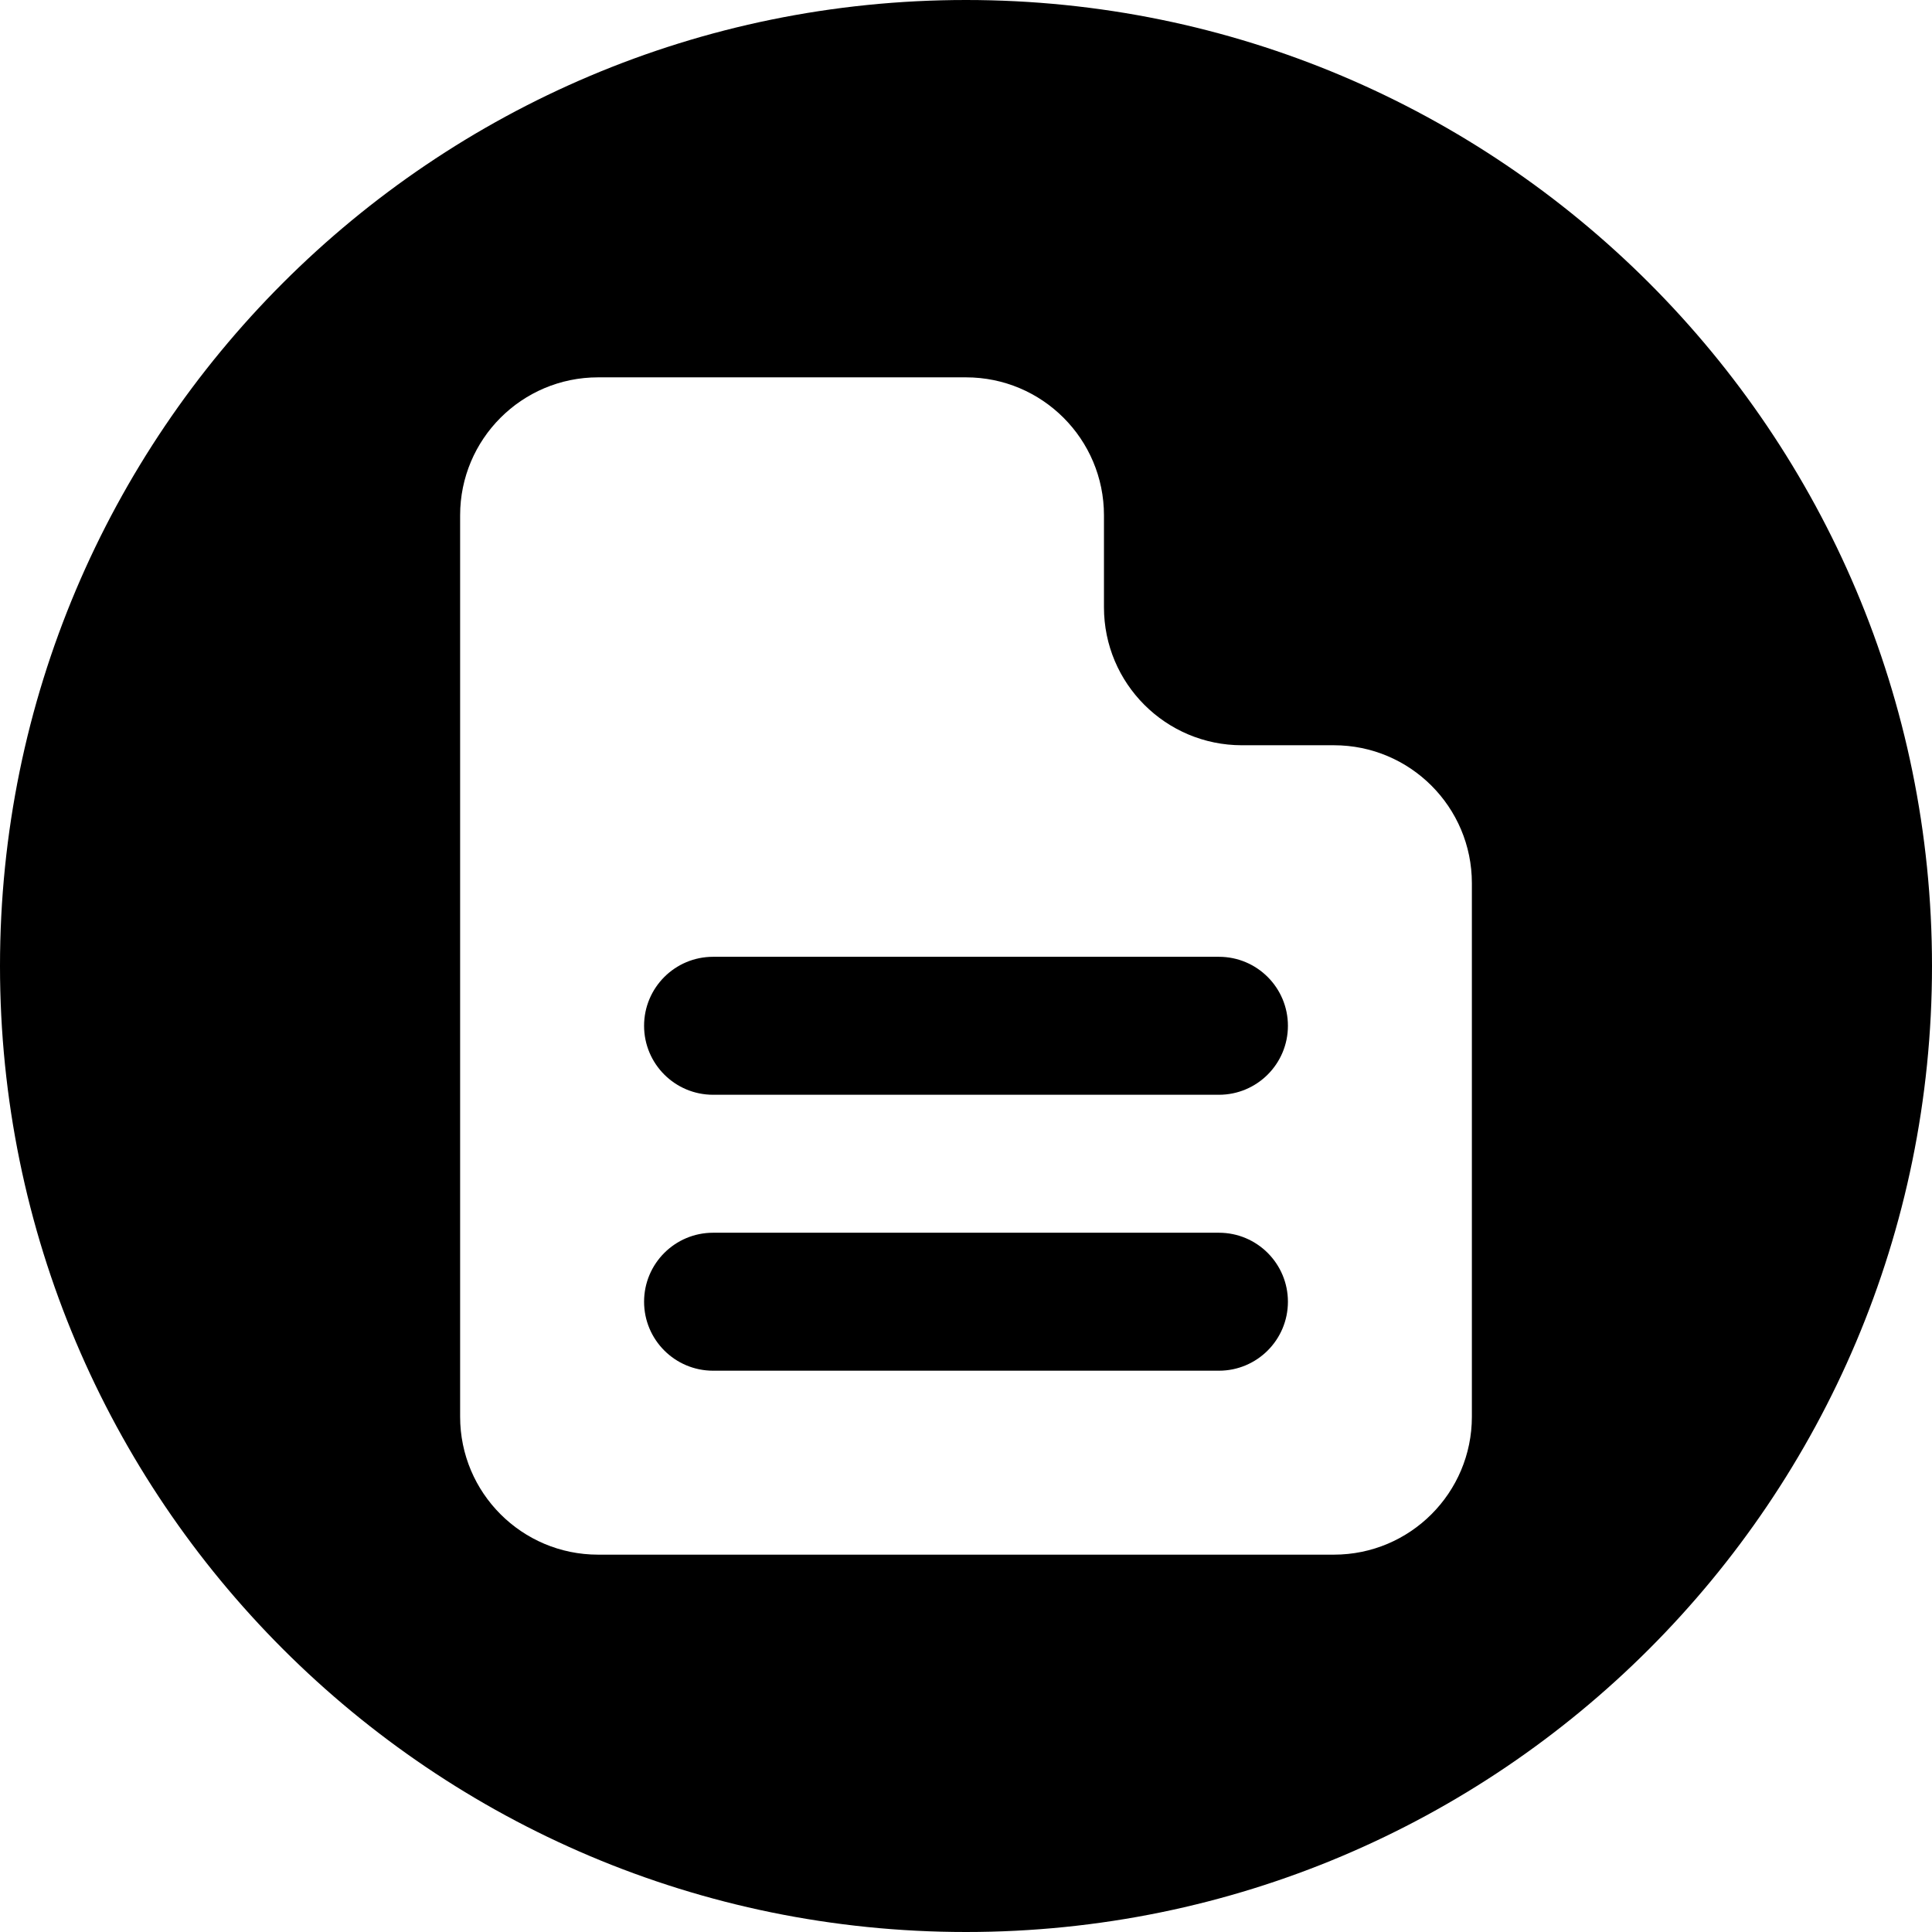
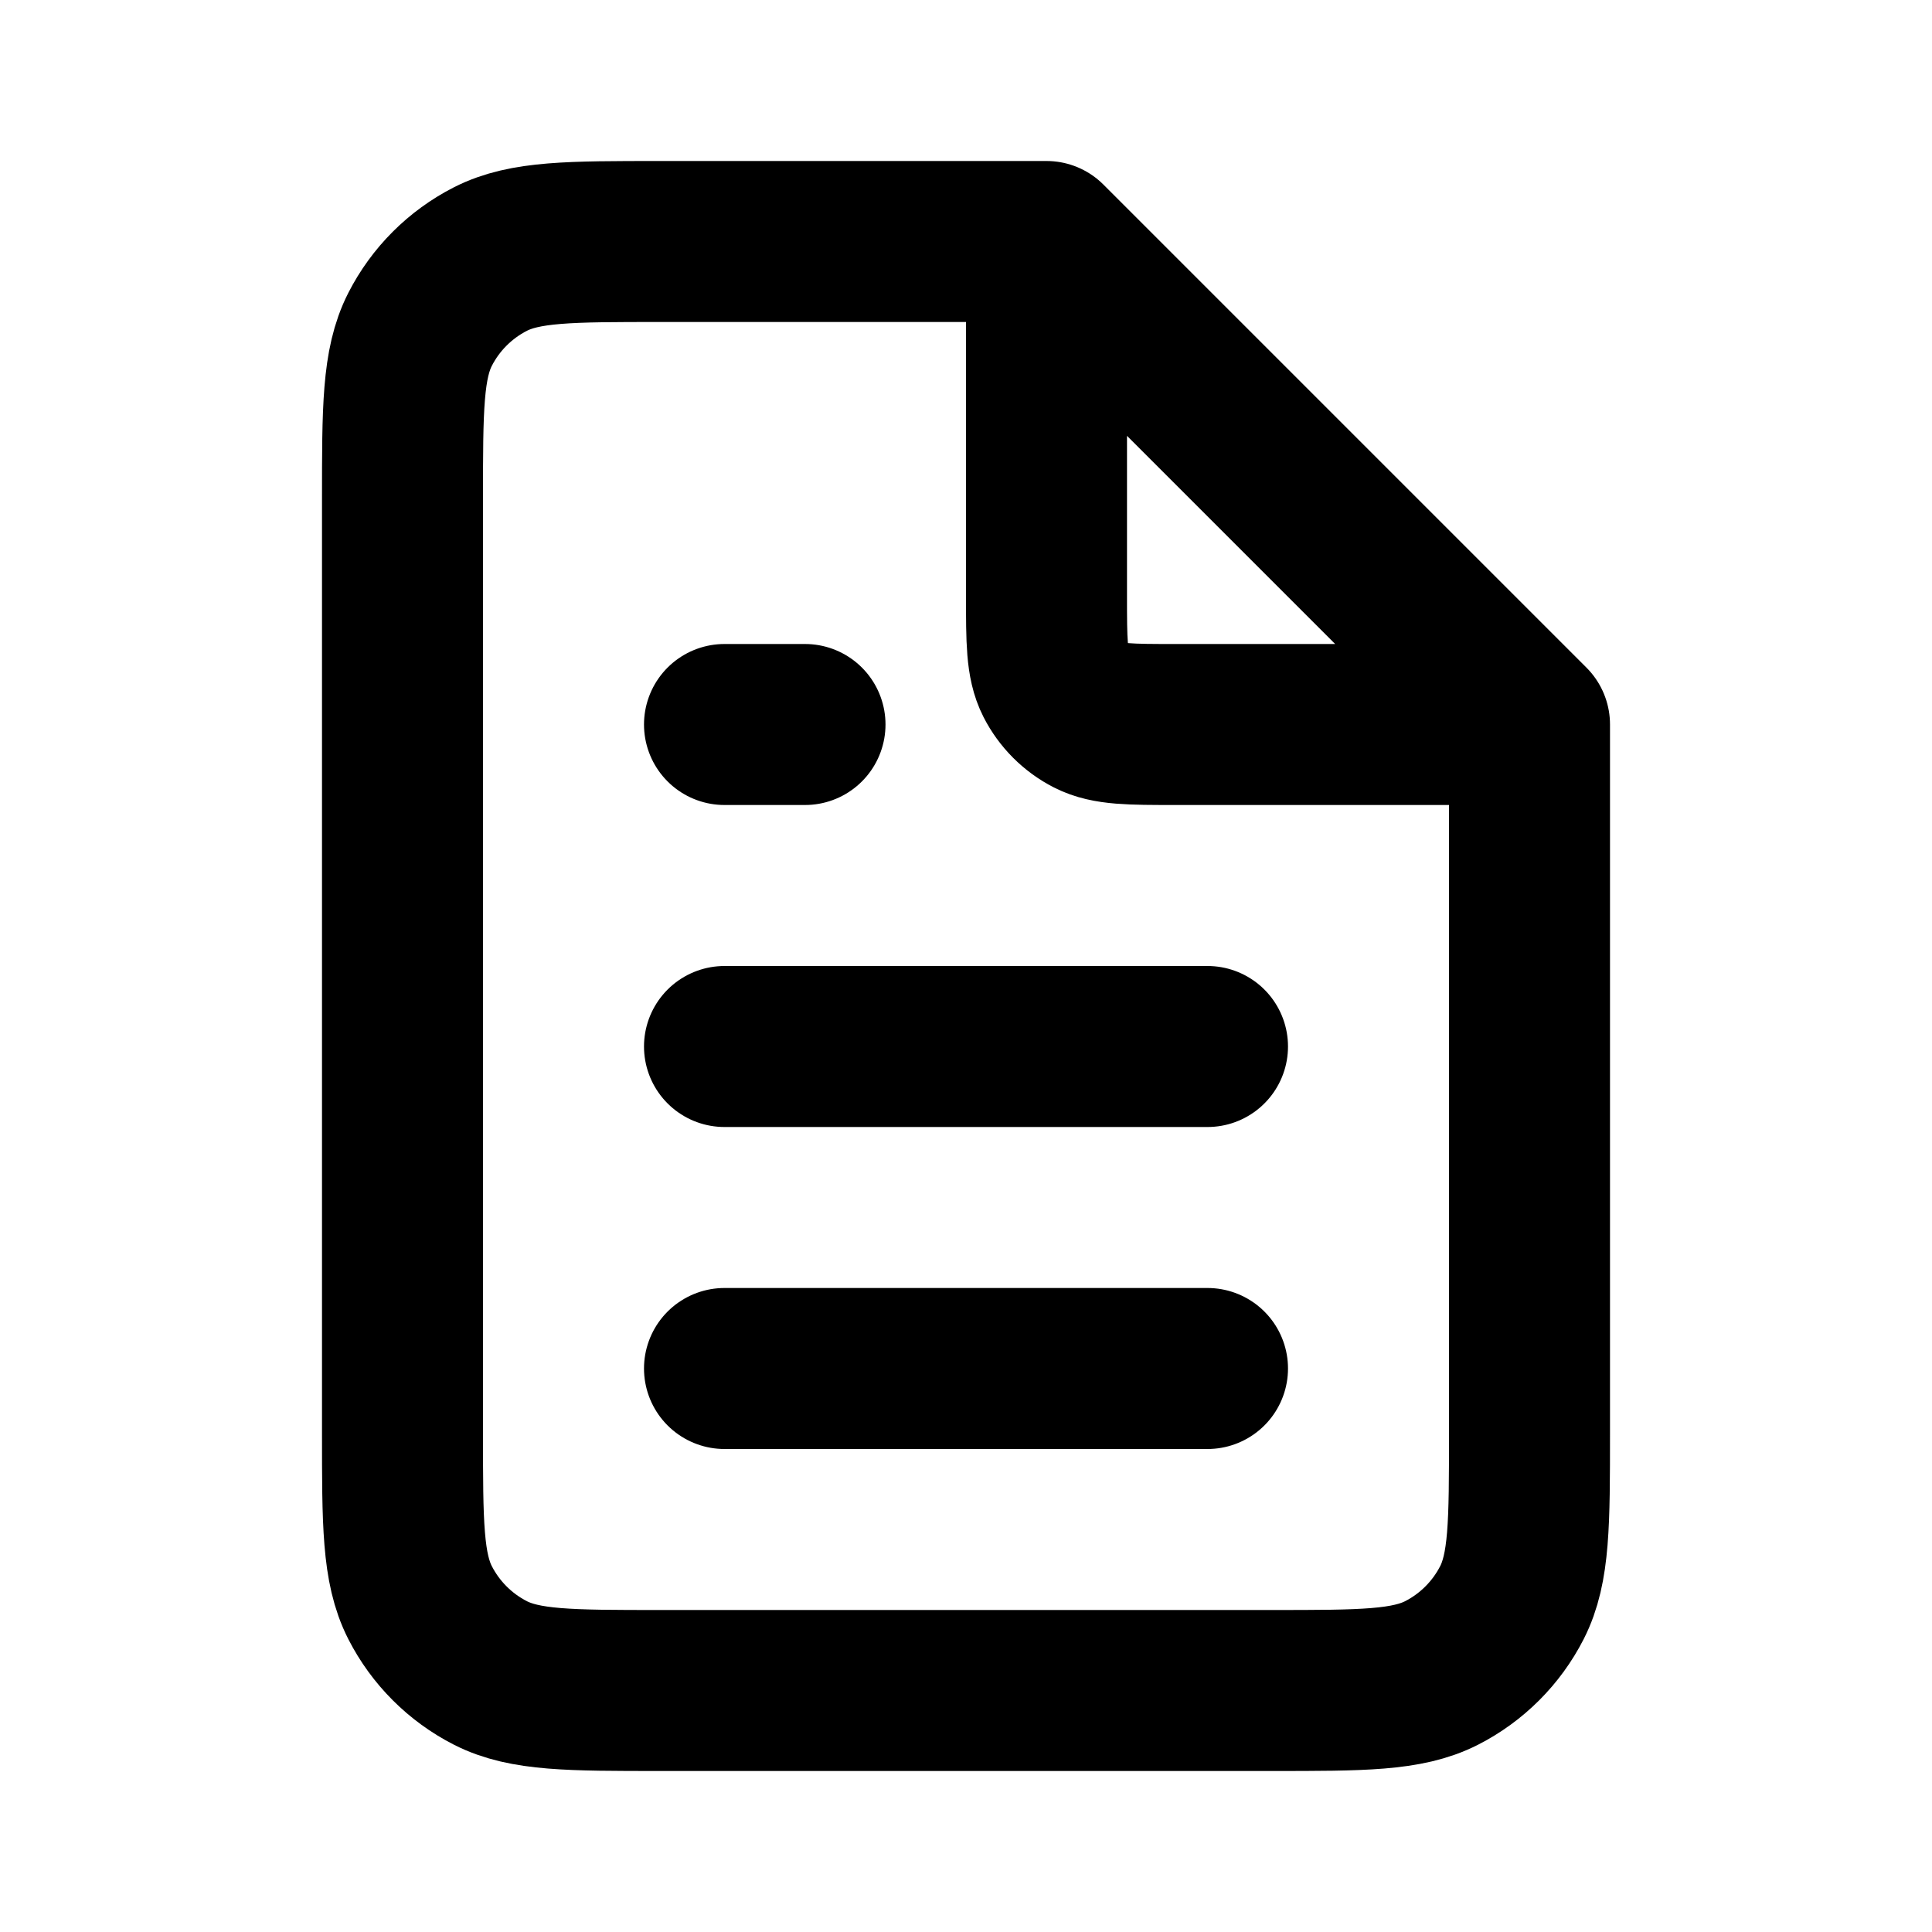
- <svg xmlns="http://www.w3.org/2000/svg" fill="#000000" width="800px" height="800px" viewBox="0 0 512 512" id="_x30_1" version="1.1" xml:space="preserve">
-   <g>
-     <path d="M256,0C114.615,0,0,114.615,0,256s114.615,256,256,256s256-114.615,256-256S397.385,0,256,0z M390.062,375.438   c0,20.193-16.37,36.562-36.562,36.562h-195c-20.193,0-36.562-16.37-36.562-36.562V136.562c0-20.193,16.37-36.562,36.562-36.562H256   c20.193,0,36.562,16.37,36.562,36.562v24.375c0,20.193,16.37,36.562,36.562,36.562H353.5c20.193,0,36.562,16.37,36.562,36.562   V375.438z" />
-     <path d="M323.031,253.562H188.969c-10.096,0-18.281,8.185-18.281,18.281s8.185,18.281,18.281,18.281h134.062   c10.096,0,18.281-8.185,18.281-18.281S333.128,253.562,323.031,253.562z" />
-     <path d="M323.031,326.688H188.969c-10.096,0-18.281,8.185-18.281,18.281s8.185,18.281,18.281,18.281h134.062   c10.096,0,18.281-8.185,18.281-18.281S333.128,326.688,323.031,326.688z" />
-   </g>
+ <svg xmlns="http://www.w3.org/2000/svg" width="800px" height="800px" viewBox="0 0 24 24" fill="none">
+   <path d="M9 17H15M9 13H15M9 9H10M13 3H8.2C7.08 3 6.52 3 6.092 3.218C5.716 3.41 5.41 3.716 5.218 4.092C5 4.52 5 5.08 5 6.2V17.8C5 18.92 5 19.48 5.218 19.908C5.41 20.284 5.716 20.59 6.092 20.782C6.52 21 7.08 21 8.2 21H15.8C16.92 21 17.48 21 17.908 20.782C18.284 20.59 18.59 20.284 18.782 19.908C19 19.48 19 18.92 19 17.8V9M13 3L19 9M13 3V7.4C13 7.96 13 8.24 13.109 8.454C13.205 8.642 13.358 8.795 13.546 8.891C13.76 9 14.04 9 14.6 9H19" stroke="#000000" stroke-width="2" stroke-linecap="round" stroke-linejoin="round" />
</svg>
